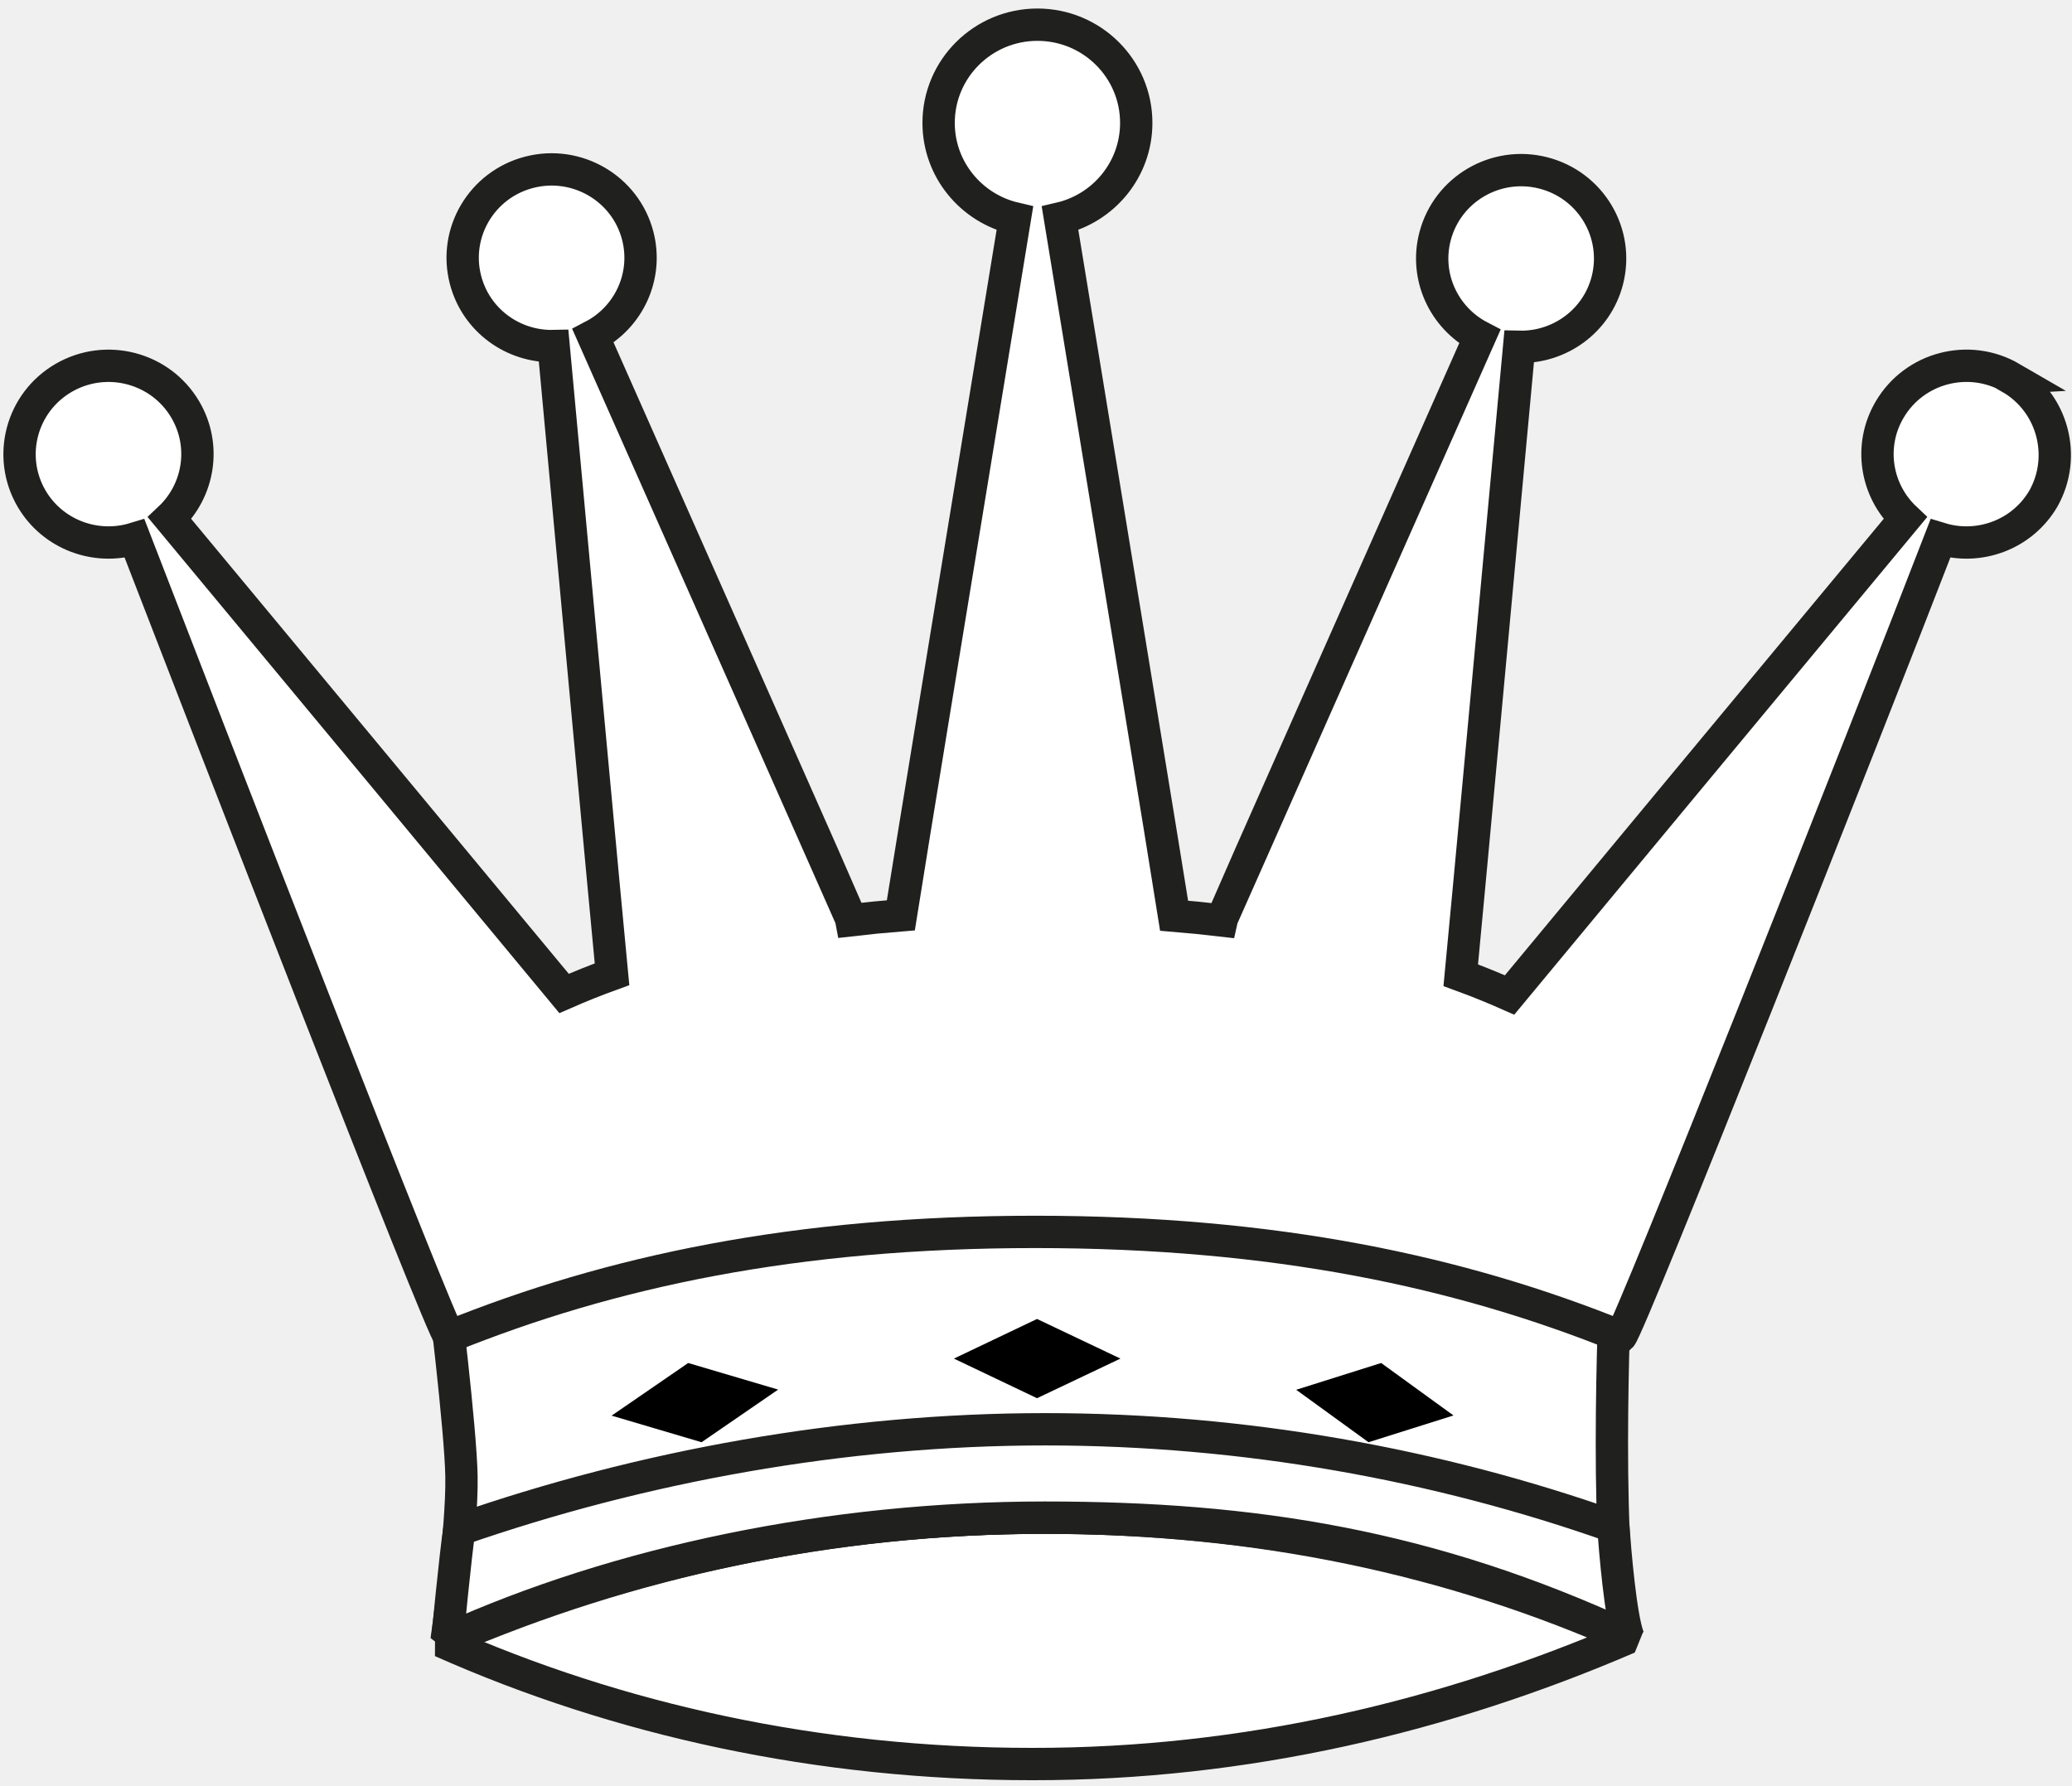
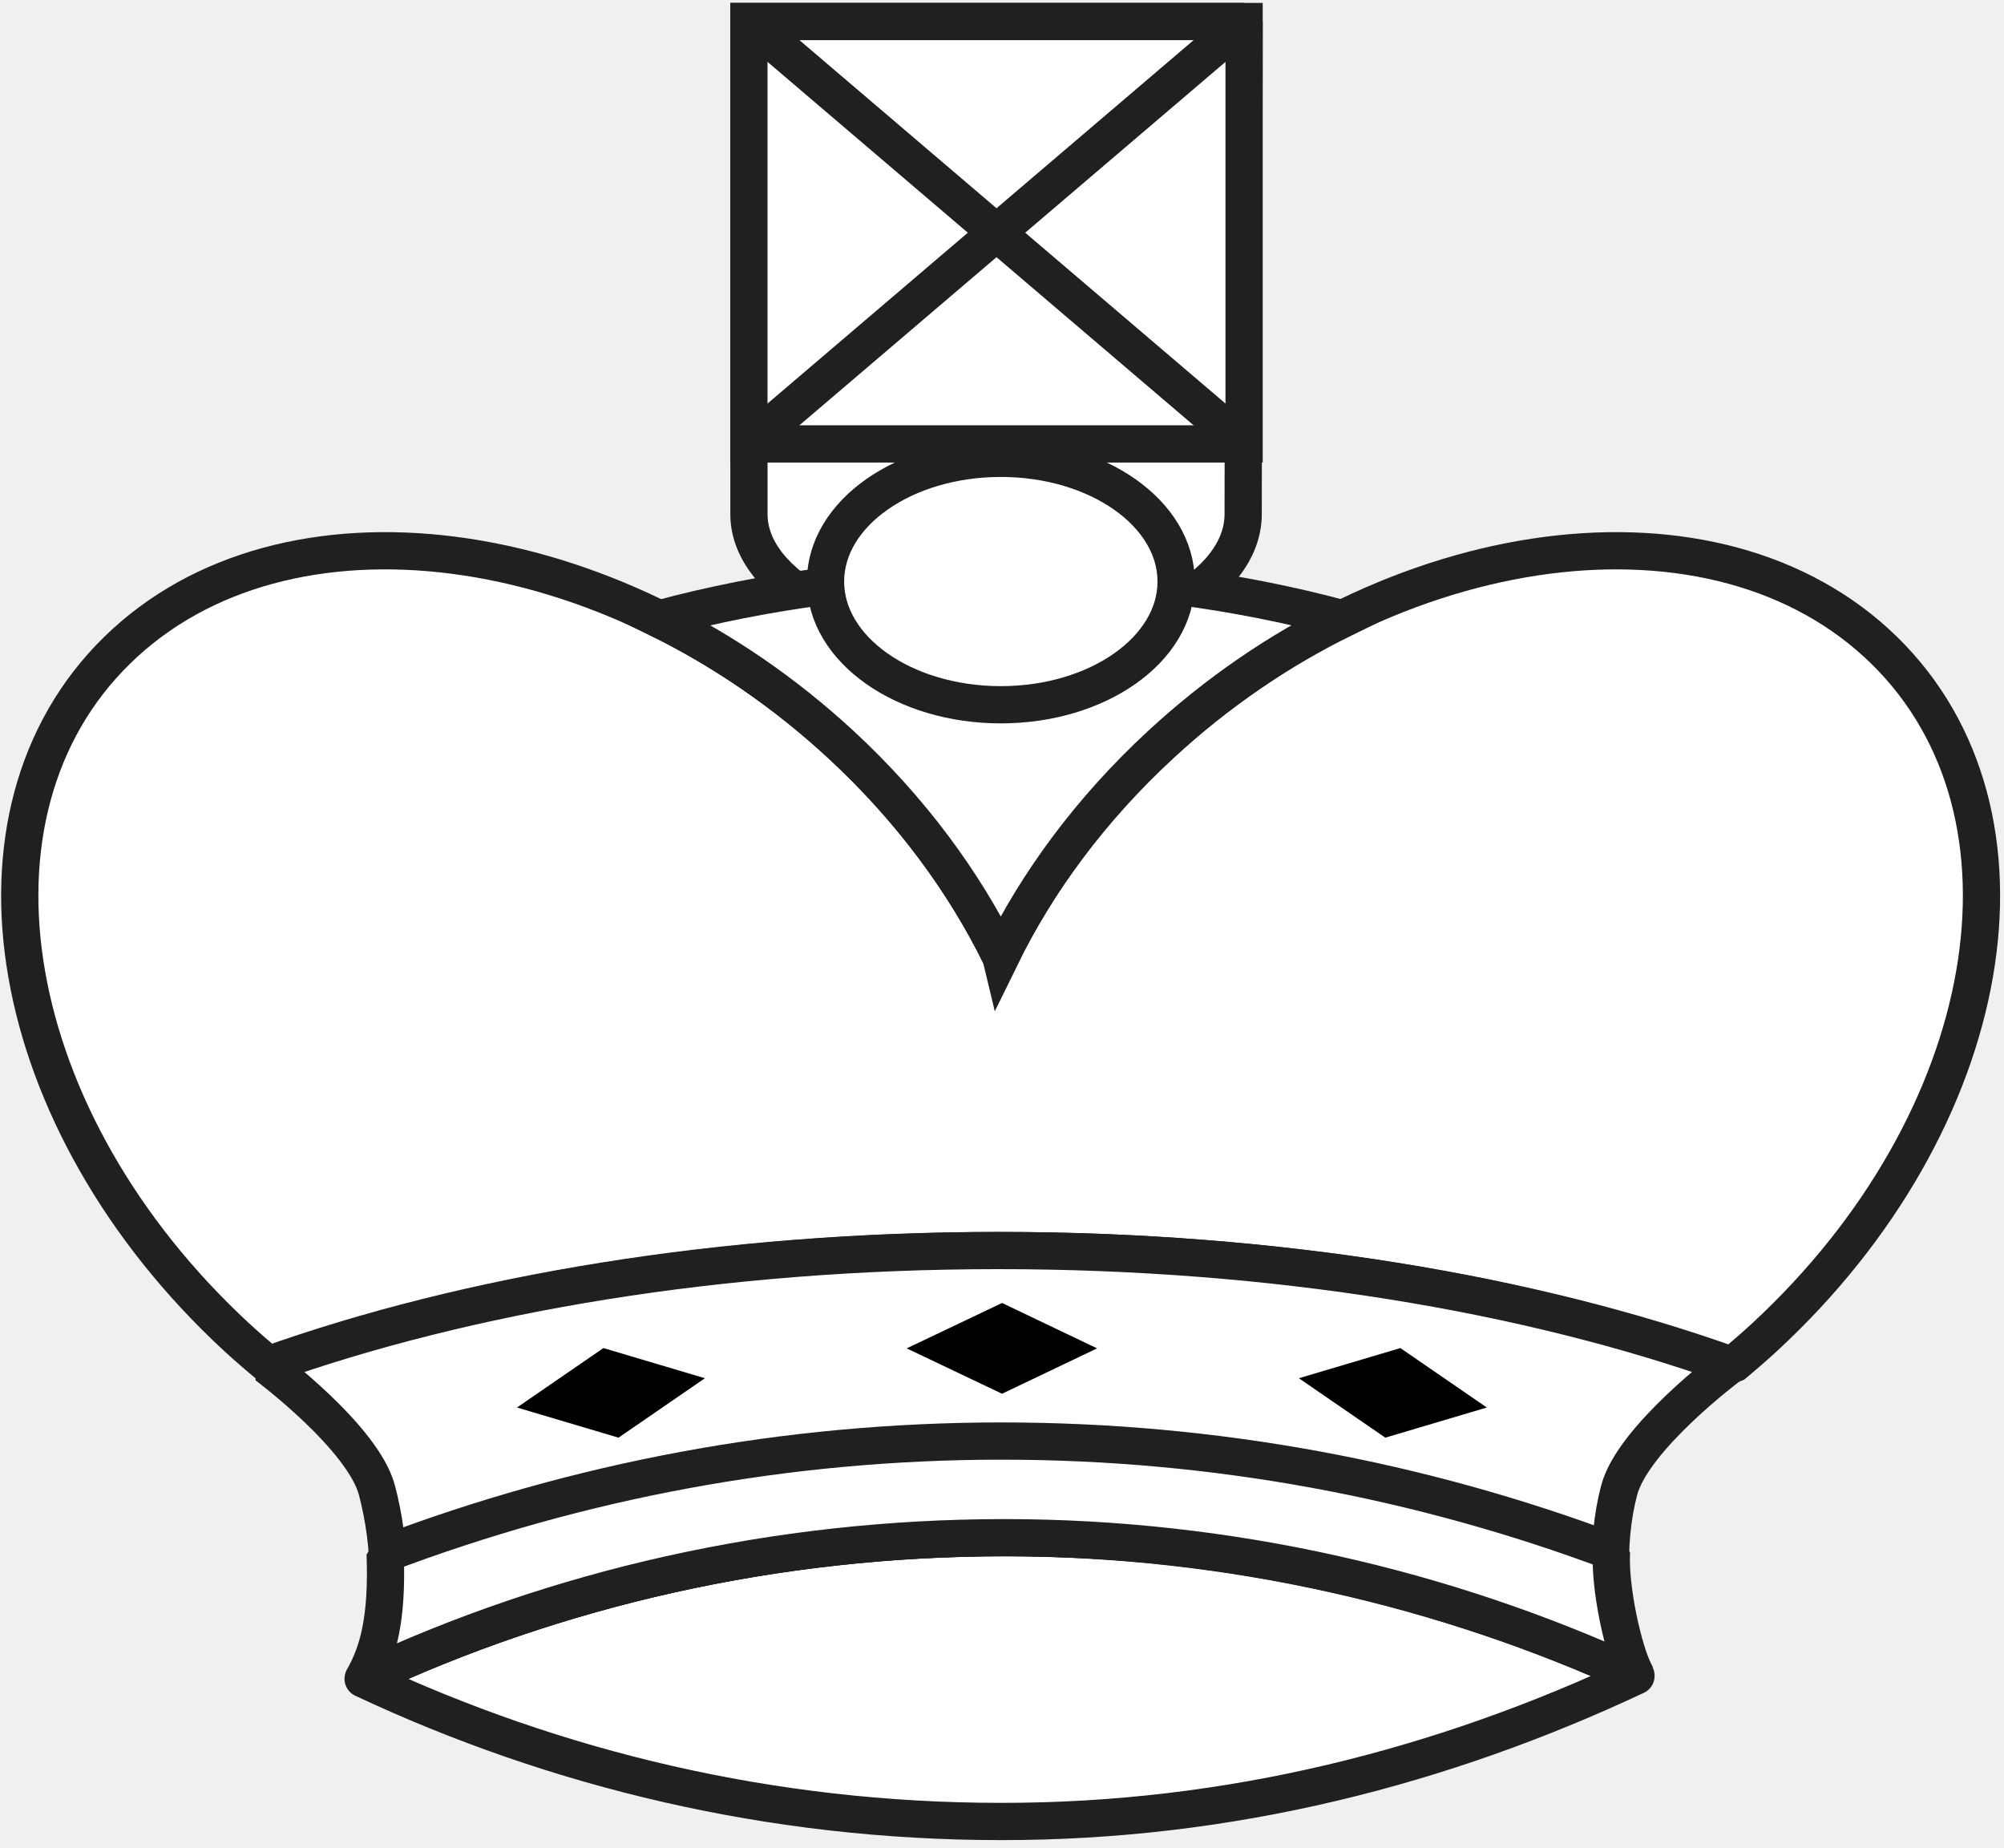
- <svg xmlns="http://www.w3.org/2000/svg" width="224" height="193" viewBox="0 0 224 193" fill="none">
-   <path d="M176.032 177.037C156.944 168.543 136.024 164.083 112.929 164.083C89.834 164.083 67.447 168.952 47.731 177.448C66.819 185.935 88.472 190.714 111.57 190.714C134.697 190.744 156.344 185.533 176.041 177.058L176.032 177.037Z" fill="white" stroke="#20201E" stroke-width="3.495" stroke-linejoin="bevel" />
-   <path d="M174.616 138.914L174.604 138.894C157.446 132.162 137.482 128.066 111.561 128.066C85.609 128.066 65.544 132.164 47.883 138.915C47.883 138.915 49.809 154.498 49.889 159.651C49.984 165.455 48.279 177.347 48.279 177.347C67.993 168.852 89.844 164.076 112.939 164.076C135.591 164.076 158.613 168.501 176.041 177.03C173.178 171.58 174.625 138.937 174.625 138.937L174.616 138.914Z" fill="white" stroke="#20201E" stroke-width="3.495" stroke-linejoin="bevel" />
-   <path d="M48.348 177.247C66.904 168.847 89.844 164.075 112.939 164.075C135.591 164.075 154.608 167.115 176.042 177.029C175.178 174.738 174.6 167.619 174.413 165.037C155.442 158.329 134.519 154.522 112.984 154.522C91.211 154.522 69.305 158.537 49.652 165.382C49.243 168.048 48.362 177.211 48.362 177.211L48.348 177.247Z" fill="white" stroke="#20201E" stroke-width="3.495" stroke-linejoin="bevel" />
-   <path d="M217.433 40.849C212.849 38.188 206.961 39.726 204.284 44.287C201.984 48.195 202.804 53.043 205.969 56.028C192.872 71.803 168.966 100.586 163.197 107.568C161.502 106.816 159.746 106.102 157.92 105.435C158.439 100.081 162.224 59.225 164.232 37.495C168.595 37.594 172.62 34.723 173.759 30.346C175.088 25.235 172.002 20.021 166.857 18.699C161.721 17.376 156.474 20.445 155.141 25.554C153.999 29.932 156.114 34.383 159.98 36.398C150.508 57.759 132.131 99.215 132.085 99.387C132.075 99.428 132.082 99.471 132.072 99.513C130.402 99.317 128.686 99.141 126.936 98.998C126.589 96.699 118.708 48.642 114.6 23.613C119.322 22.514 122.837 18.315 122.837 13.287C122.837 7.427 118.057 2.669 112.156 2.669C106.255 2.669 101.472 7.427 101.472 13.287C101.472 18.315 104.997 22.514 109.716 23.613C105.626 48.53 97.794 96.261 97.383 98.957C95.556 99.104 93.77 99.276 92.026 99.48C92.014 99.419 92.017 99.368 91.998 99.313C91.955 99.14 73.574 57.679 64.109 36.32C67.968 34.307 70.081 29.857 68.942 25.476C67.612 20.368 62.362 17.299 57.223 18.621C52.084 19.944 48.995 25.158 50.327 30.264C51.469 34.647 55.488 37.515 59.851 37.414C61.859 59.12 65.632 99.891 66.163 105.33C64.37 105.979 62.645 106.674 60.981 107.404C54.978 100.149 31.345 71.684 18.341 56.03C21.512 53.045 22.329 48.197 20.036 44.289C17.362 39.728 11.47 38.191 6.883 40.851C2.3 43.51 0.749 49.361 3.423 53.922C5.723 57.827 10.377 59.506 14.549 58.231C22.369 78.468 47.61 143.601 48.575 144.5C65.974 137.464 85.98 133.183 111.904 133.183C137.816 133.183 157.817 137.459 175.218 144.494C176.176 143.592 201.75 78.996 209.772 58.231C213.947 59.506 218.598 57.827 220.895 53.922C223.473 49.364 221.932 43.513 217.342 40.854L217.433 40.849Z" fill="white" stroke="#20201E" stroke-width="3.495" />
-   <path d="M103.125 146.88L112.111 151.163L121.128 146.88L112.111 142.596L103.125 146.88Z" fill="black" />
-   <path d="M66.121 153.047L75.844 155.923L84.123 150.232L74.4 147.356L66.121 153.047Z" fill="black" />
-   <path d="M157.132 153.027L147.949 155.923L140.13 150.252L149.313 147.356L157.132 153.027Z" fill="black" />
+ <svg xmlns="http://www.w3.org/2000/svg" width="205" height="189" viewBox="0 0 205 189" fill="none">
+   <path d="M127.268 2.202H76.613V52.588C76.613 60.006 88.013 66.026 102.067 66.026C116.131 66.026 127.169 60.006 127.169 52.588C127.169 51.932 127.263 2.202 127.263 2.202H127.268Z" fill="white" stroke="#20201E" stroke-width="3.809" />
+   <path d="M127.265 2.202H76.61V45.404H127.265V2.202Z" fill="white" stroke="#20201E" stroke-width="3.809" />
+   <path d="M76.61 2.202L127.268 45.401" stroke="#20201E" stroke-width="3.809" />
+   <path d="M127.268 2.202L76.61 45.401" stroke="#20201E" stroke-width="3.809" />
+   <path d="M167.354 171.389C147.646 162.133 126.224 157.266 102.76 157.266C79.297 157.266 56.859 162.456 37.147 171.711C56.86 180.967 78.916 186.297 102.376 186.297C125.849 186.327 147.654 180.667 167.351 171.413L167.354 171.389Z" fill="white" stroke="#20201E" stroke-width="3.809" stroke-linejoin="round" />
+   <path d="M177.203 139.645C178.334 138.703 179.455 137.74 180.555 136.723C204.375 114.665 209.832 83.228 192.741 66.509C175.645 49.788 142.483 54.121 118.664 76.177C111.547 82.765 106.087 90.192 102.36 97.812C98.636 90.192 93.173 82.765 86.059 76.177C62.241 54.121 29.07 49.788 11.982 66.509C-5.113 83.228 0.342 114.667 24.165 136.723C25.268 137.742 26.395 138.71 27.533 139.652C48.1 132.301 74.098 127.909 102.378 127.909C130.633 127.909 156.623 132.311 177.17 139.648L177.203 139.645Z" fill="white" stroke="#20201E" stroke-width="3.809" stroke-linejoin="bevel" />
+   <path d="M102.379 97.838C106.107 90.217 111.567 82.792 118.683 76.207C124.482 70.832 130.842 66.518 137.39 63.297C126.531 60.39 114.738 58.795 102.398 58.795C90.052 58.795 78.246 60.395 67.384 63.306C73.923 66.526 80.28 70.837 86.079 76.208C93.19 82.796 98.633 90.223 102.377 97.83L102.379 97.838Z" fill="white" stroke="#20201E" stroke-width="3.809" />
+   <path d="M176.919 139.645L176.907 139.629C156.351 132.287 130.368 127.901 102.112 127.901C73.832 127.901 47.836 132.294 27.27 139.645C27.27 139.645 37.135 146.999 38.563 152.431C39.988 157.859 40.6 165.644 37.172 171.696C56.883 162.442 79.323 157.252 102.786 157.252C125.8 157.252 147.957 162.45 167.38 171.375C164.246 165.398 164.239 157.71 165.628 152.431C167.044 147.04 176.924 139.673 176.924 139.673L176.919 139.645Z" fill="white" stroke="#20201E" stroke-width="3.809" stroke-linejoin="bevel" />
+   <path d="M37.153 171.718C56.863 162.464 79.303 157.274 102.766 157.274C125.781 157.274 147.934 162.472 167.36 171.397C166.027 168.843 164.626 162.323 164.85 158.687C145.326 151.381 124.33 147.388 102.455 147.388C80.329 147.388 59.11 151.464 39.4 158.923C39.652 165.661 38.645 169.045 37.166 171.681L37.153 171.718Z" fill="white" stroke="#20201E" stroke-width="3.809" stroke-linejoin="bevel" />
+   <path d="M92.751 137.908L102.505 142.55L112.228 137.908L102.505 133.266L92.751 137.908Z" fill="black" />
+   <path d="M52.885 143.957L63.269 147.042L72.111 140.963L61.727 137.878L52.885 143.957Z" fill="black" />
+   <path d="M152.094 143.957L141.71 147.042L132.869 140.963L143.252 137.878L152.094 143.957Z" fill="black" />
+   <path d="M102.379 72.082C112.283 72.082 120.312 66.439 120.312 59.479C120.312 52.519 112.283 46.877 102.379 46.877C92.476 46.877 84.447 52.519 84.447 59.479C84.447 66.439 92.476 72.082 102.379 72.082Z" fill="white" stroke="#20201E" stroke-width="3.809" />
</svg>
